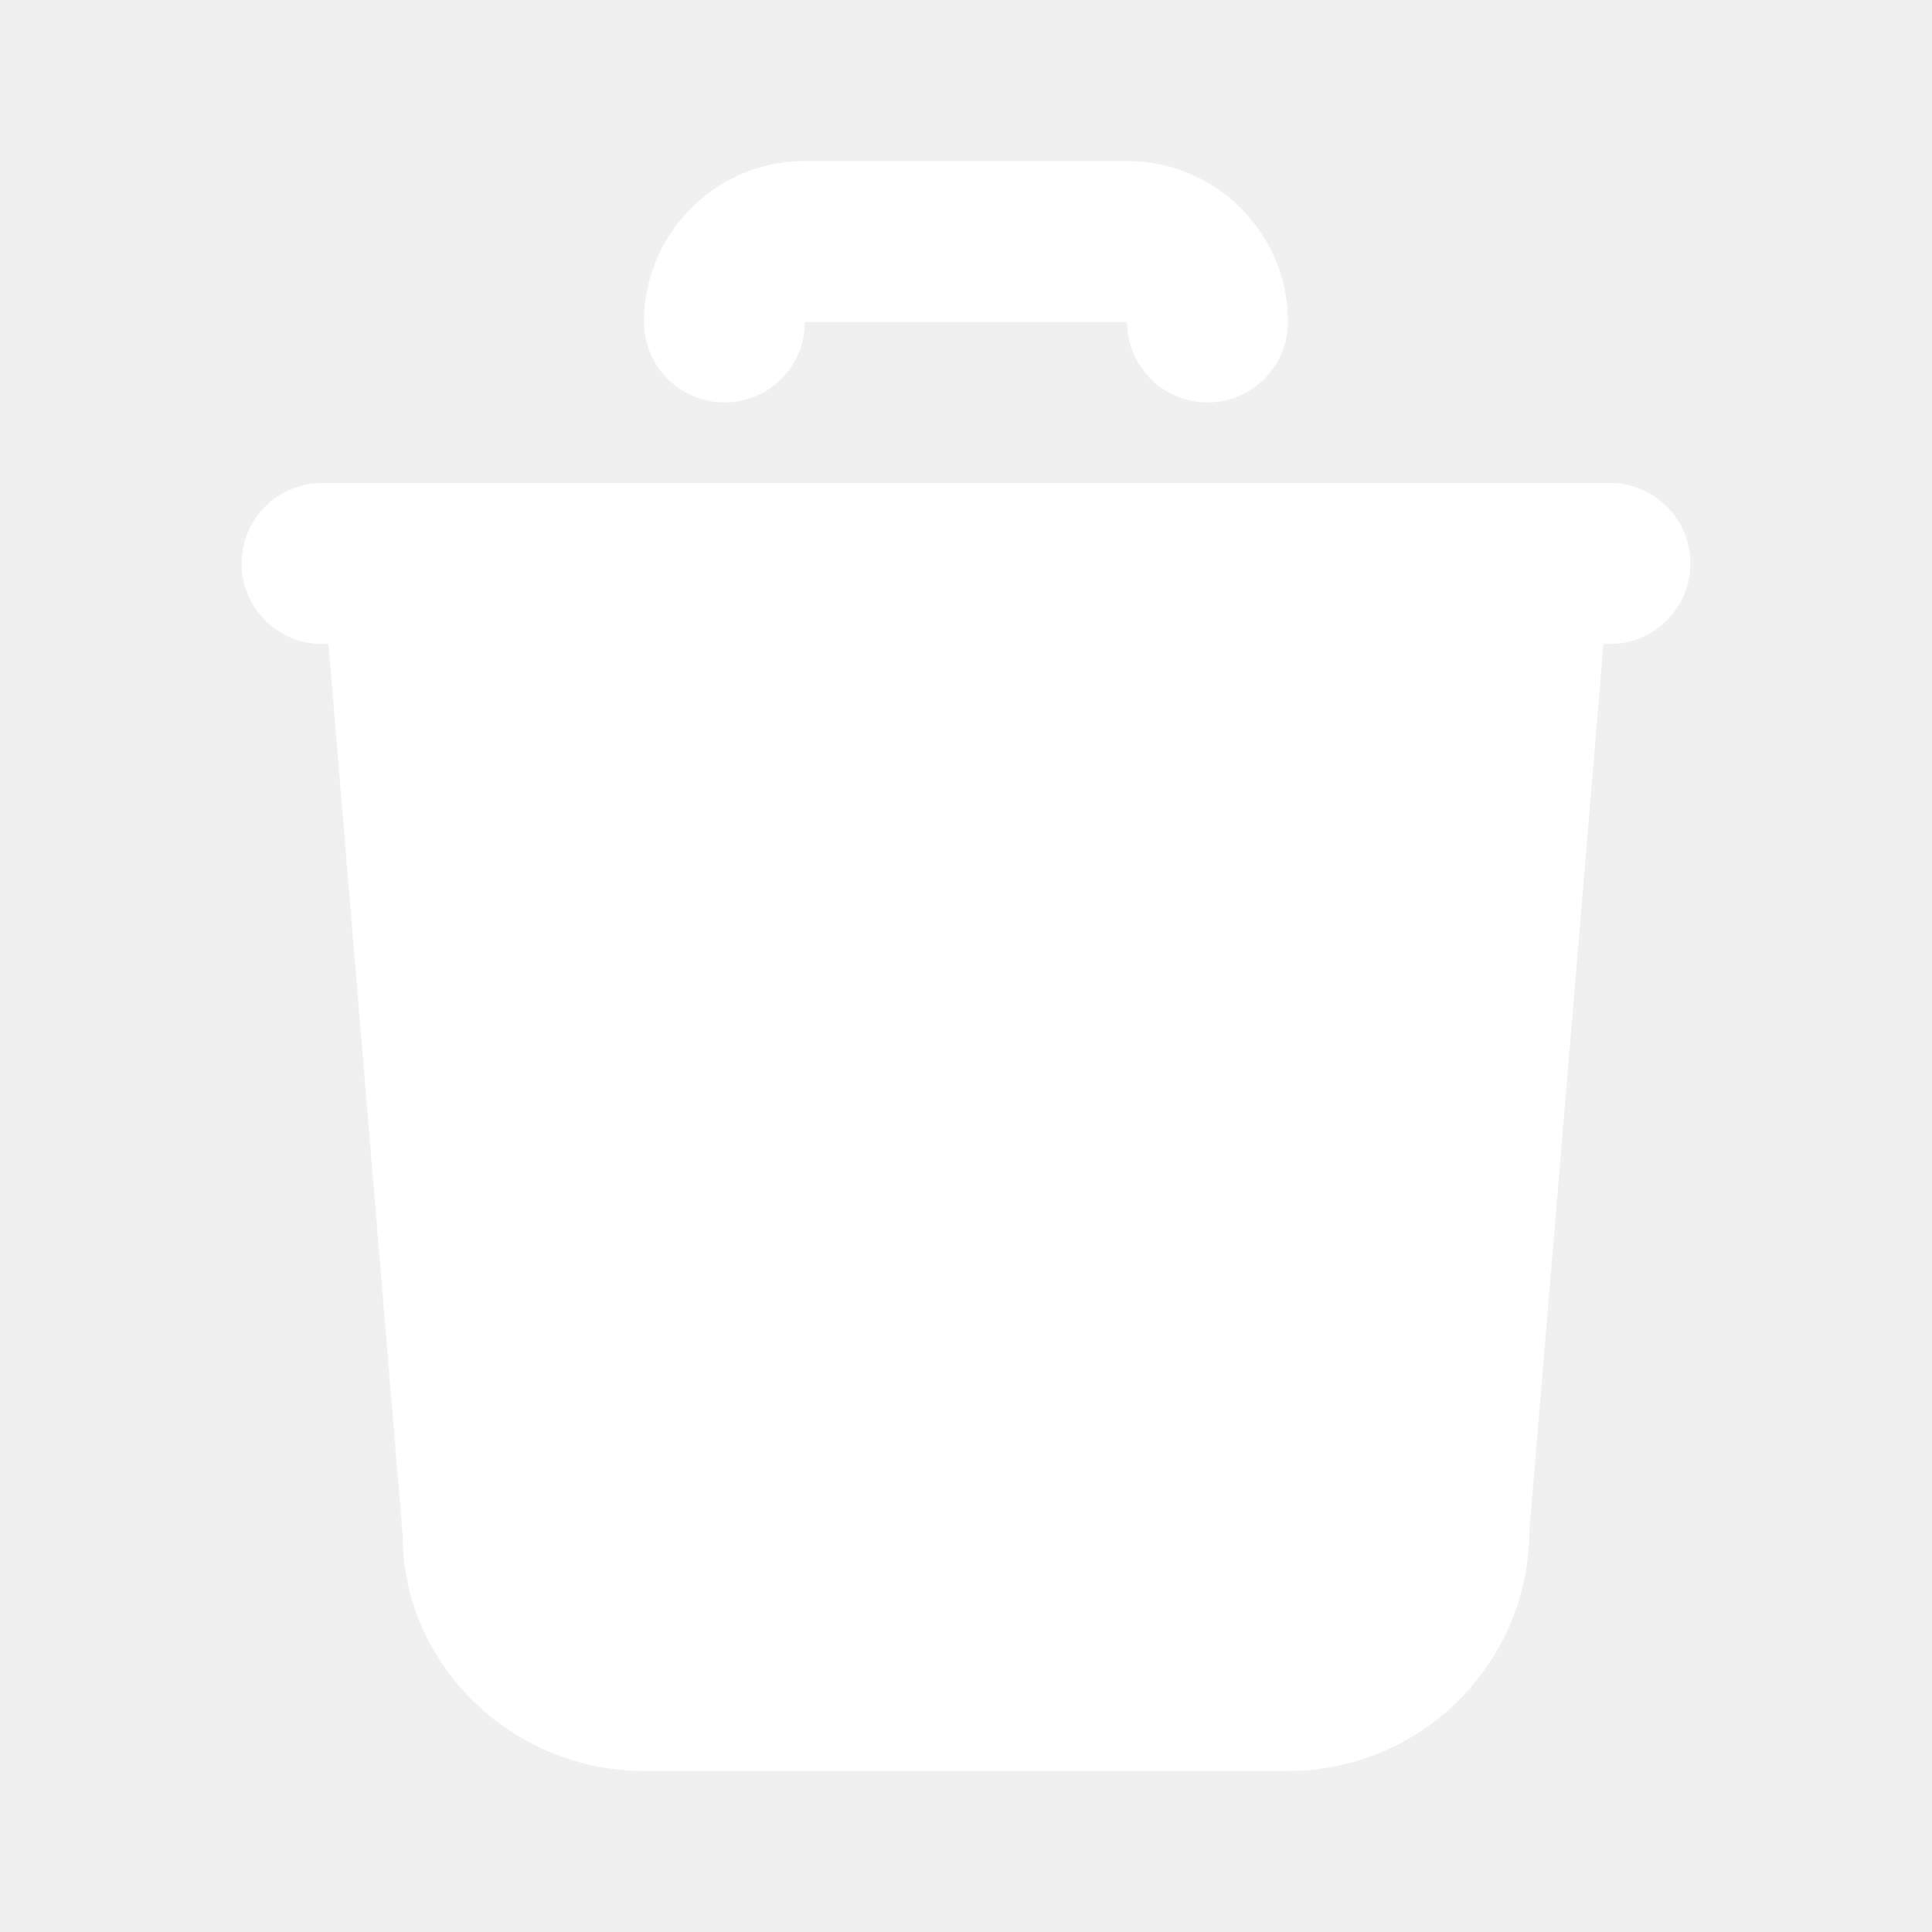
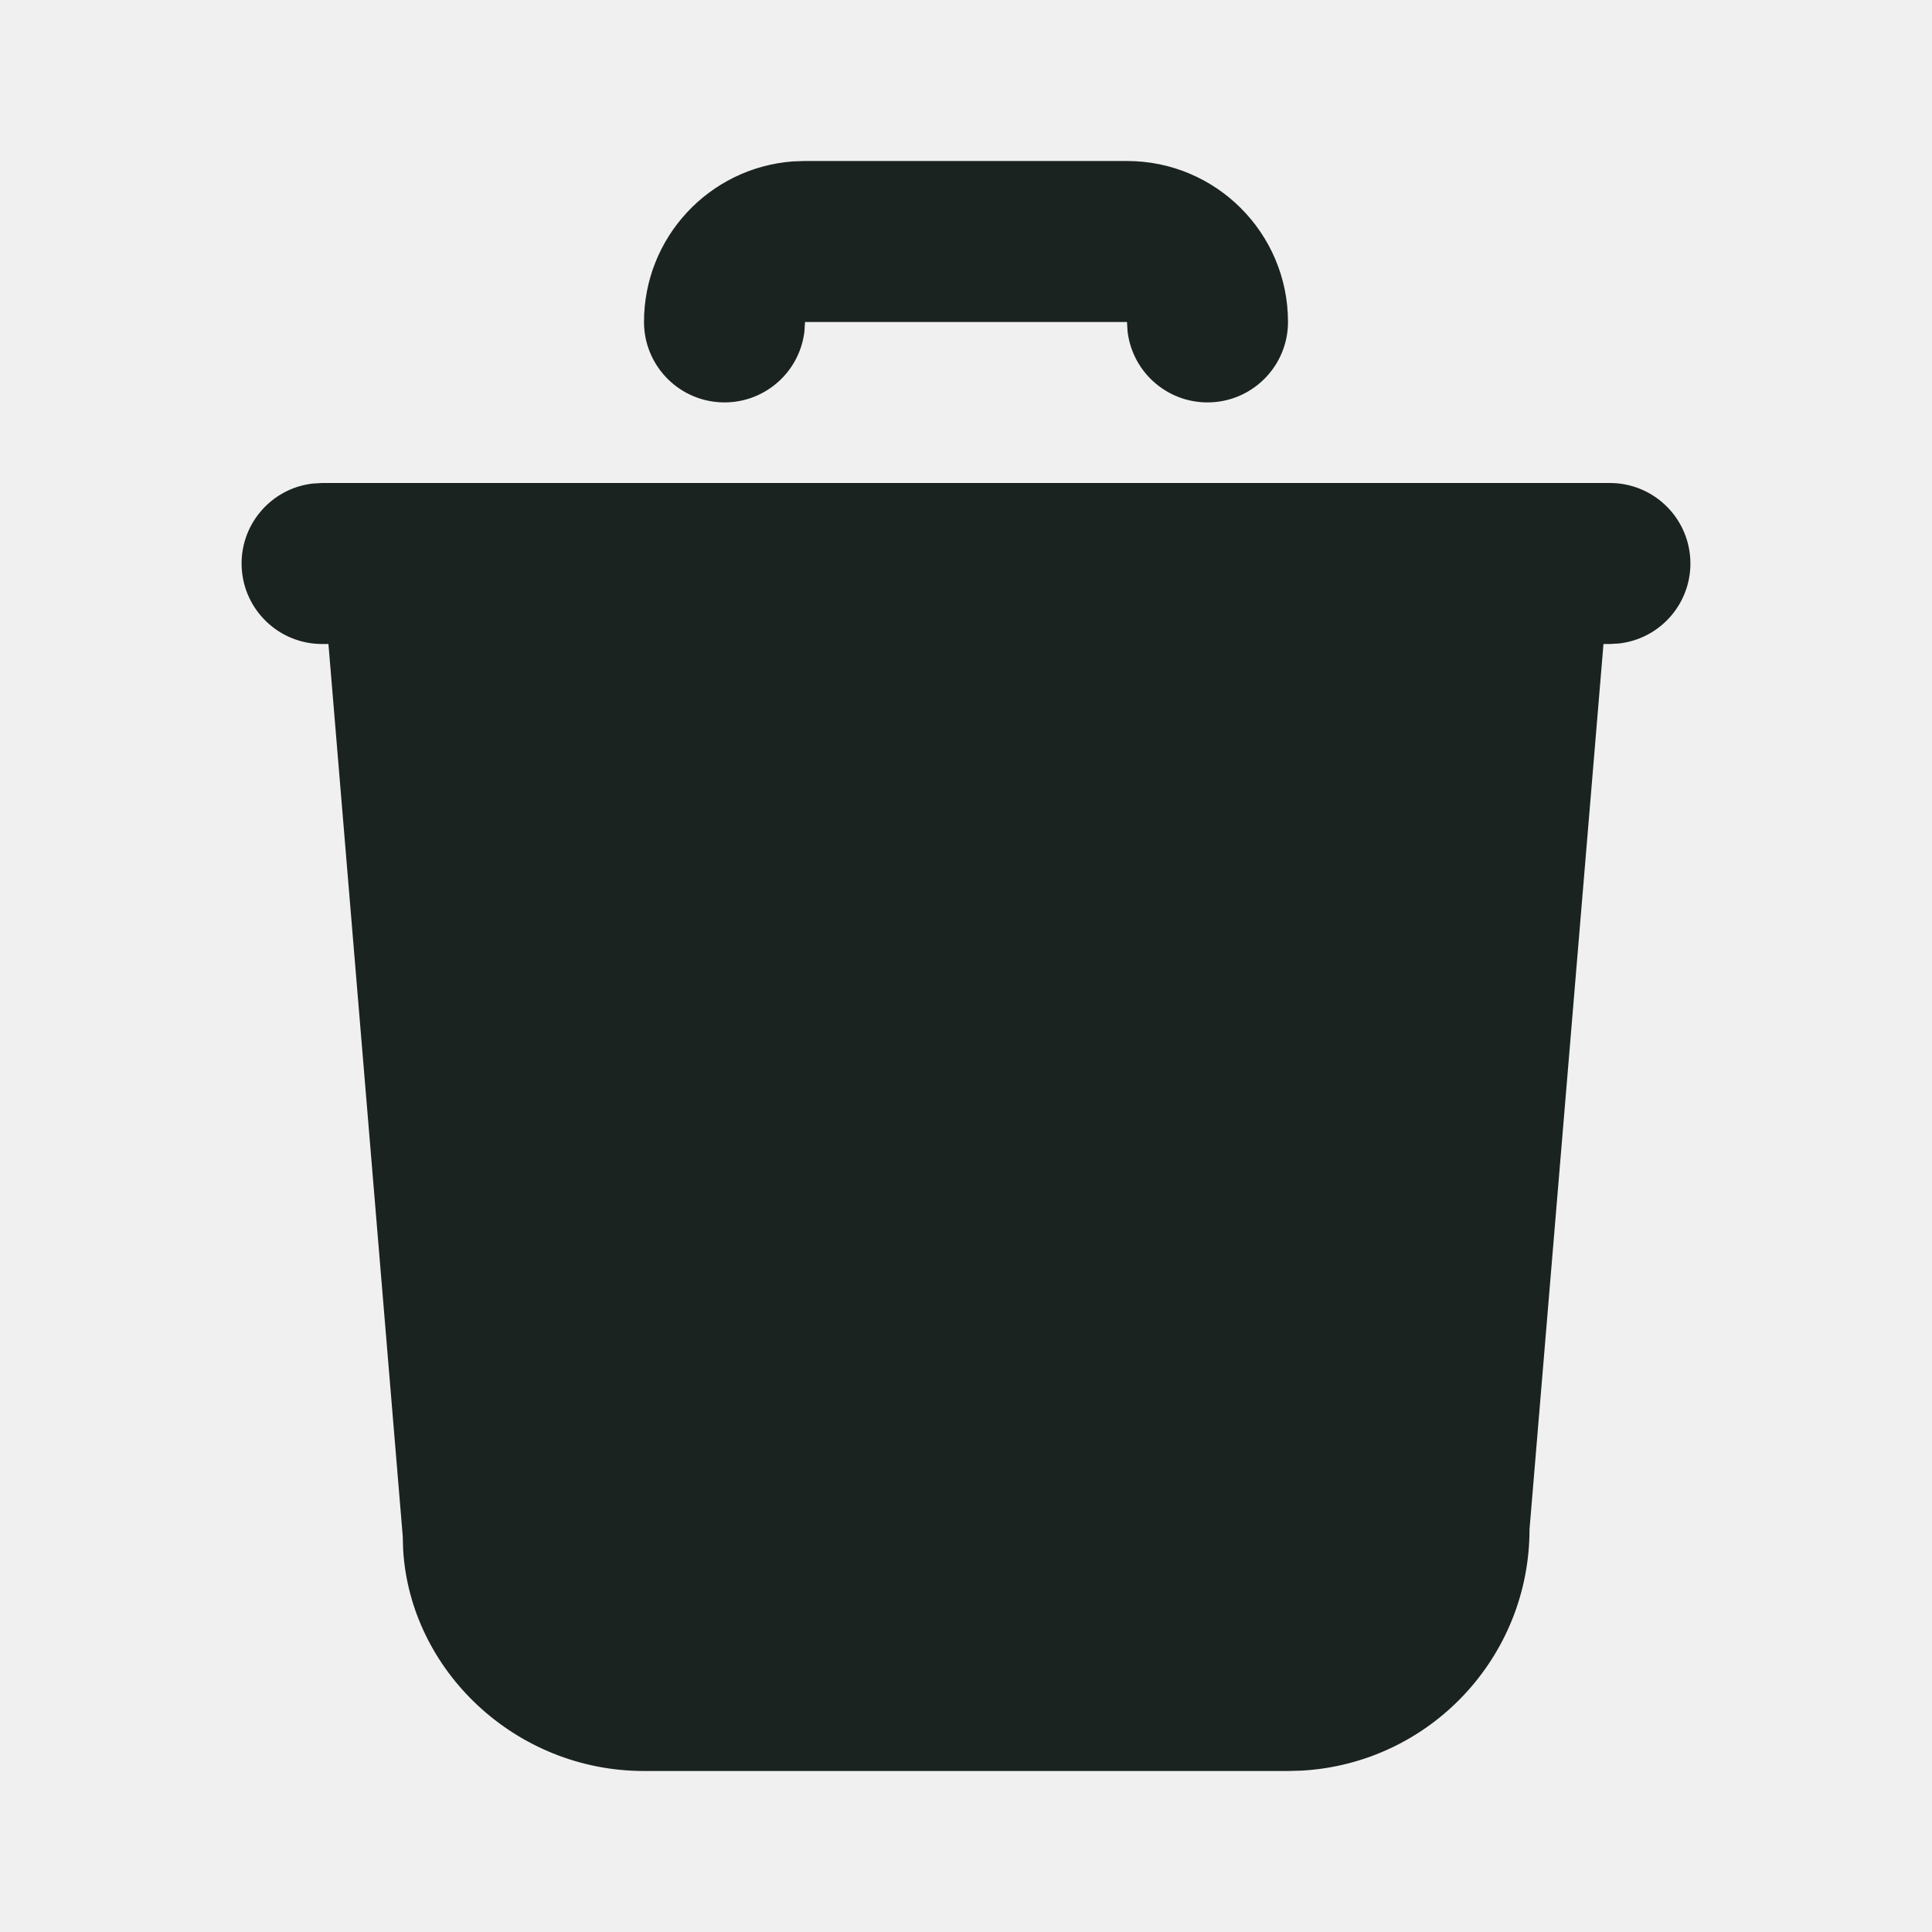
- <svg xmlns="http://www.w3.org/2000/svg" width="24" height="24" viewBox="0 0 24 24" fill="white" class="icon icon-tabler icons-tabler-filled icon-tabler-trash">
+ <svg xmlns="http://www.w3.org/2000/svg" width="24" height="24" viewBox="0 0 24 24" fill="#1A231F" class="icon icon-tabler icons-tabler-filled icon-tabler-trash">
  <path stroke="none" d="M0 0h24v24H0z" fill="none" />
  <path d="M20 6a1 1 0 0 1 .117 1.993l-.117 .007h-.081l-.919 11a3 3 0 0 1 -2.824 2.995l-.176 .005h-8c-1.598 0 -2.904 -1.249 -2.992 -2.75l-.005 -.167l-.923 -11.083h-.08a1 1 0 0 1 -.117 -1.993l.117 -.007h16z" />
  <path d="M14 2a2 2 0 0 1 2 2a1 1 0 0 1 -1.993 .117l-.007 -.117h-4l-.007 .117a1 1 0 0 1 -1.993 -.117a2 2 0 0 1 1.85 -1.995l.15 -.005h4z" />
</svg>
